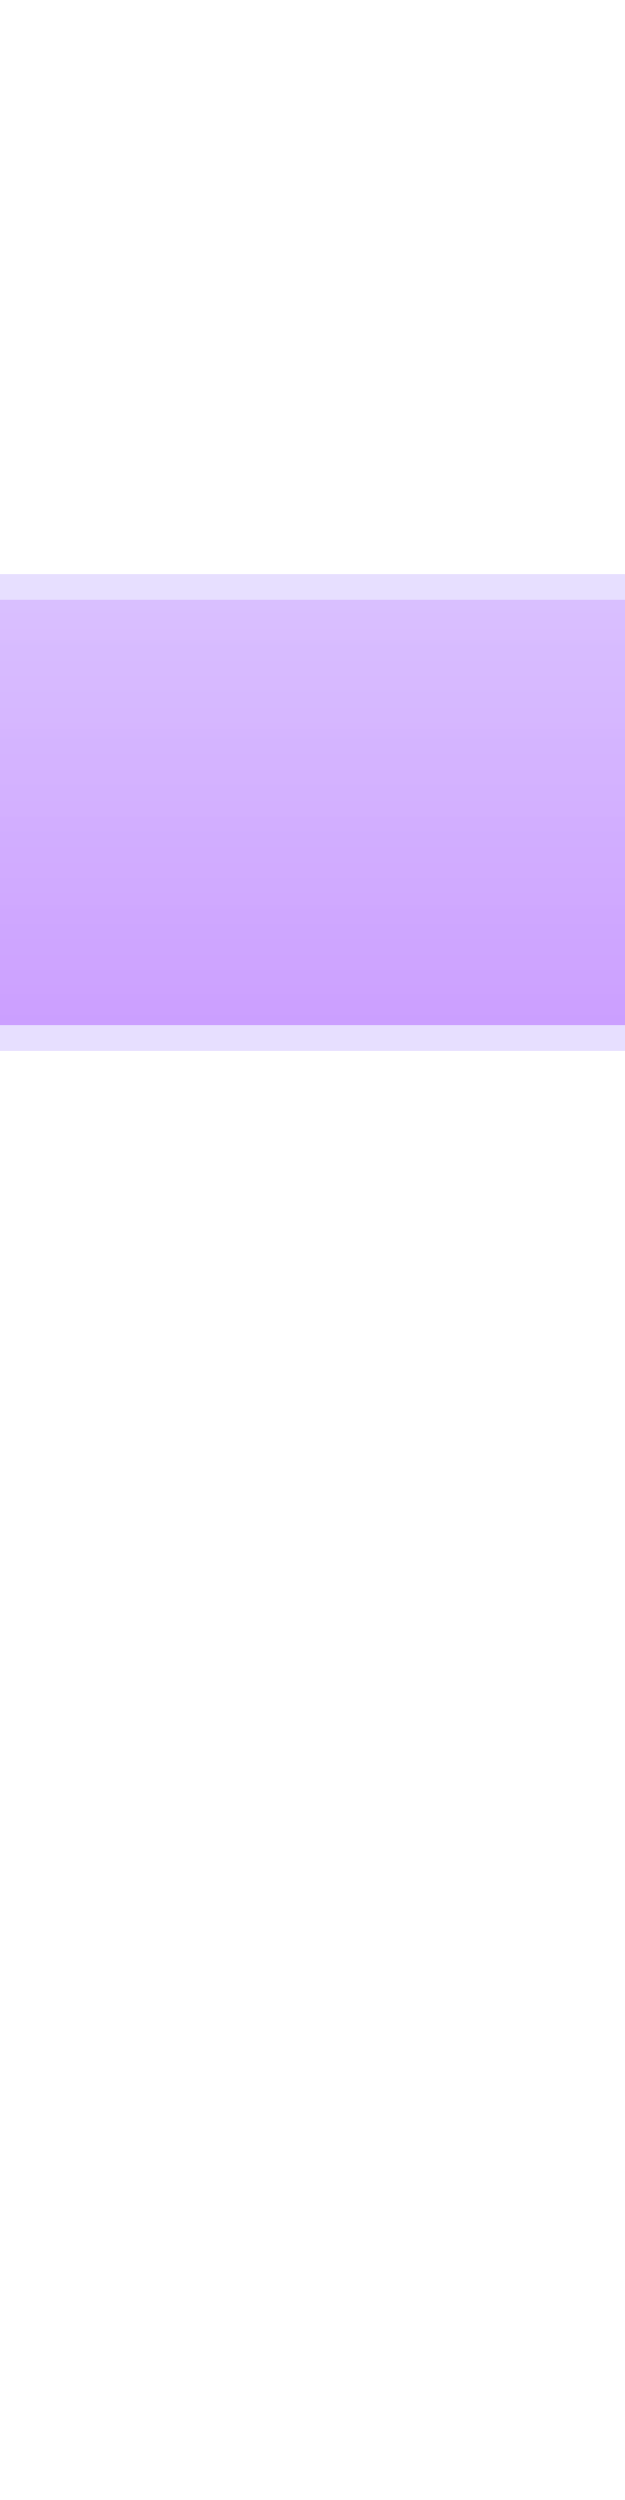
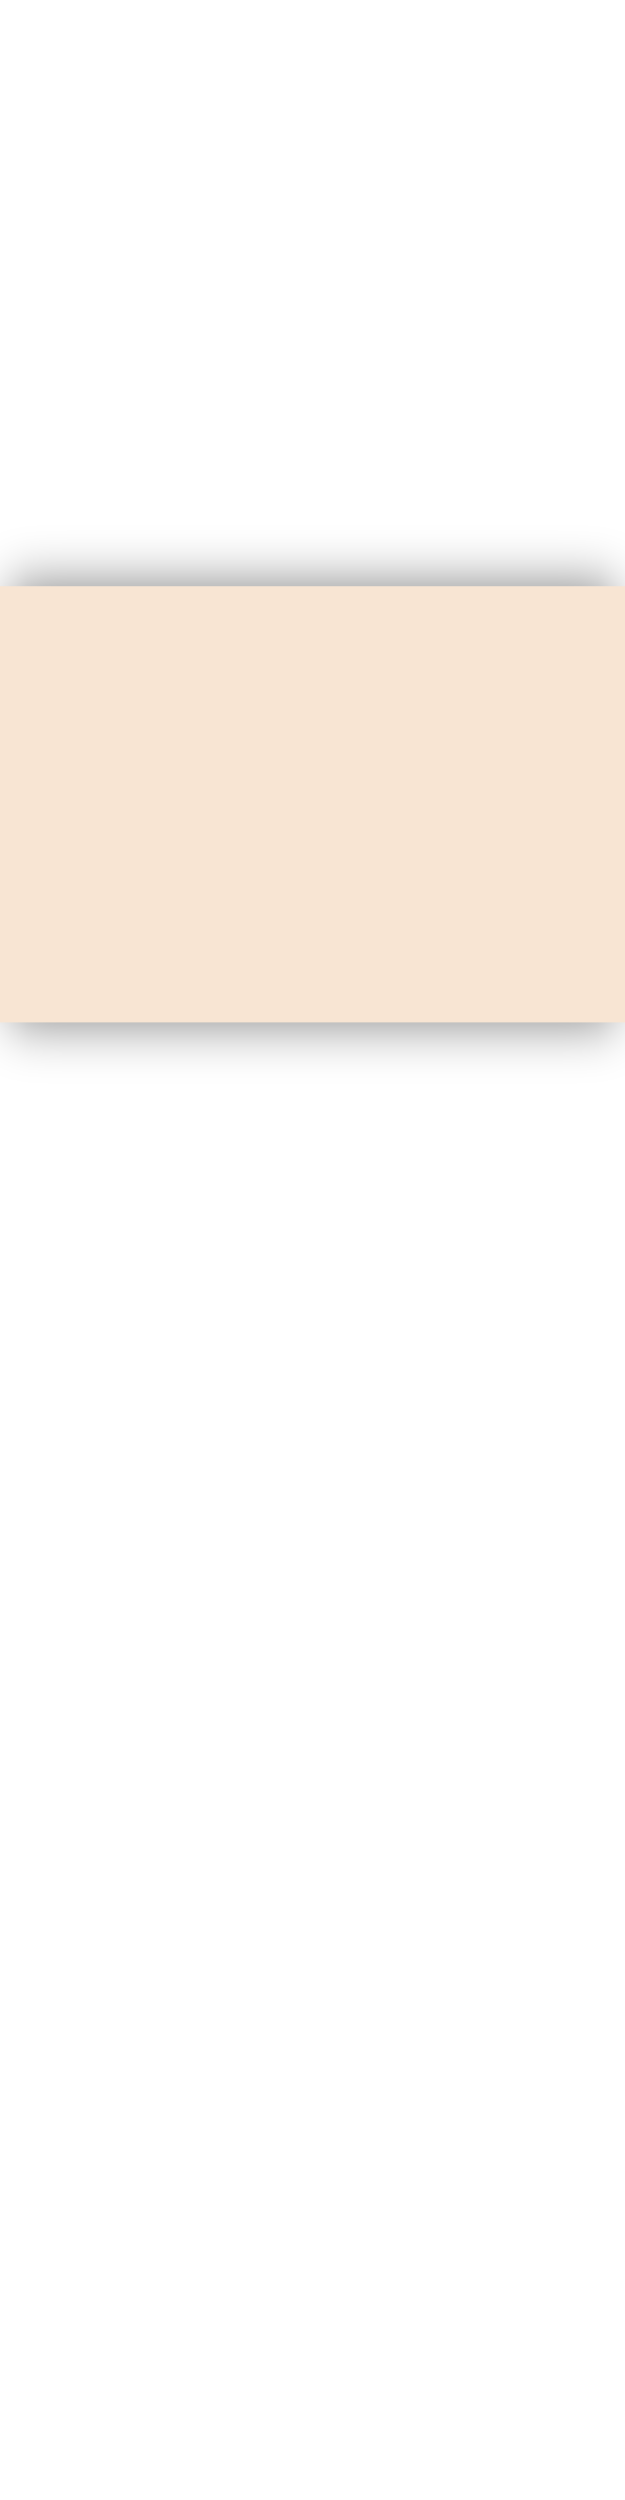
<svg xmlns="http://www.w3.org/2000/svg" xmlns:xlink="http://www.w3.org/1999/xlink" width="50" height="200" viewBox="0 0 13.229 52.917" version="1.1" id="svg1">
  <defs id="defs1">
-     <linearGradient id="linearGradient14">
-       <stop style="stop-color:#d9bfff;stop-opacity:0.98;" offset="0" id="stop14" />
-       <stop style="stop-color:#cb9eff;stop-opacity:1;" offset="1" id="stop13" />
-     </linearGradient>
    <linearGradient id="linearGradient1">
      <stop style="stop-color:#cb9eff;stop-opacity:1;" offset="0" id="stop1" />
      <stop style="stop-color:#060606;stop-opacity:0.98;" offset="1" id="stop3" />
    </linearGradient>
    <linearGradient xlink:href="#linearGradient1" id="linearGradient2" x1="6.323" y1="65.198" x2="135.969" y2="65.198" gradientUnits="userSpaceOnUse" spreadMethod="pad" />
-     <linearGradient xlink:href="#linearGradient14" id="linearGradient9" x1="71.146" y1="60.7" x2="71.146" y2="69.696" gradientUnits="userSpaceOnUse" spreadMethod="repeat" gradientTransform="matrix(1.000148,0,0,1.061263,-0.01057093,-3.994272)" />
+     <filter style="color-interpolation-filters:sRGB" id="filter32" x="-0.011" y="-0.151" width="1.022" height="1.302">
+       <feFlood result="flood" in="SourceGraphic" flood-opacity="0.498" flood-color="rgb(0,0,0)" id="feFlood31" />
+       <feGaussianBlur result="blur" in="SourceGraphic" stdDeviation="0.6" id="feGaussianBlur31" />
+       <feOffset result="offset" in="blur" dx="0" dy="0" id="feOffset31" />
+       <feComposite result="comp1" operator="in" in="flood" in2="offset" id="feComposite31" />
+       <feComposite result="comp2" operator="over" in="SourceGraphic" in2="comp1" id="feComposite32" />
+     </filter>
  </defs>
  <g id="layer2" transform="translate(-79.375)">
    <rect style="fill:#ffffff;fill-opacity:1;stroke:none;stroke-width:0.499;stroke-dasharray:none" id="rect2" width="132.292" height="52.917" x="0" y="0" />
  </g>
  <g id="layer1" transform="translate(-84.375,-48)" style="fill:url(#linearGradient2);fill-opacity:1">
-     <rect style="mix-blend-mode:normal;fill:url(#linearGradient9);fill-rule:nonzero;stroke:#e7dfff;stroke-width:0.544;stroke-dasharray:none;stroke-opacity:1" id="rect1" width="129.665" height="9.547" x="6.313" y="60.424" ry="4.773" />
+     <rect style="mix-blend-mode:normal;fill:#f8e5d3;fill-opacity:1;fill-rule:nonzero;stroke:none;stroke-width:0.265;stroke-dasharray:none;stroke-opacity:1;filter:url(#filter32)" id="rect1" width="129.665" height="9.547" x="6.313" y="60.424" ry="4.773" transform="matrix(1.000245,0,0,0.9670447,-0.01743333,1.975517)" />
  </g>
</svg>
